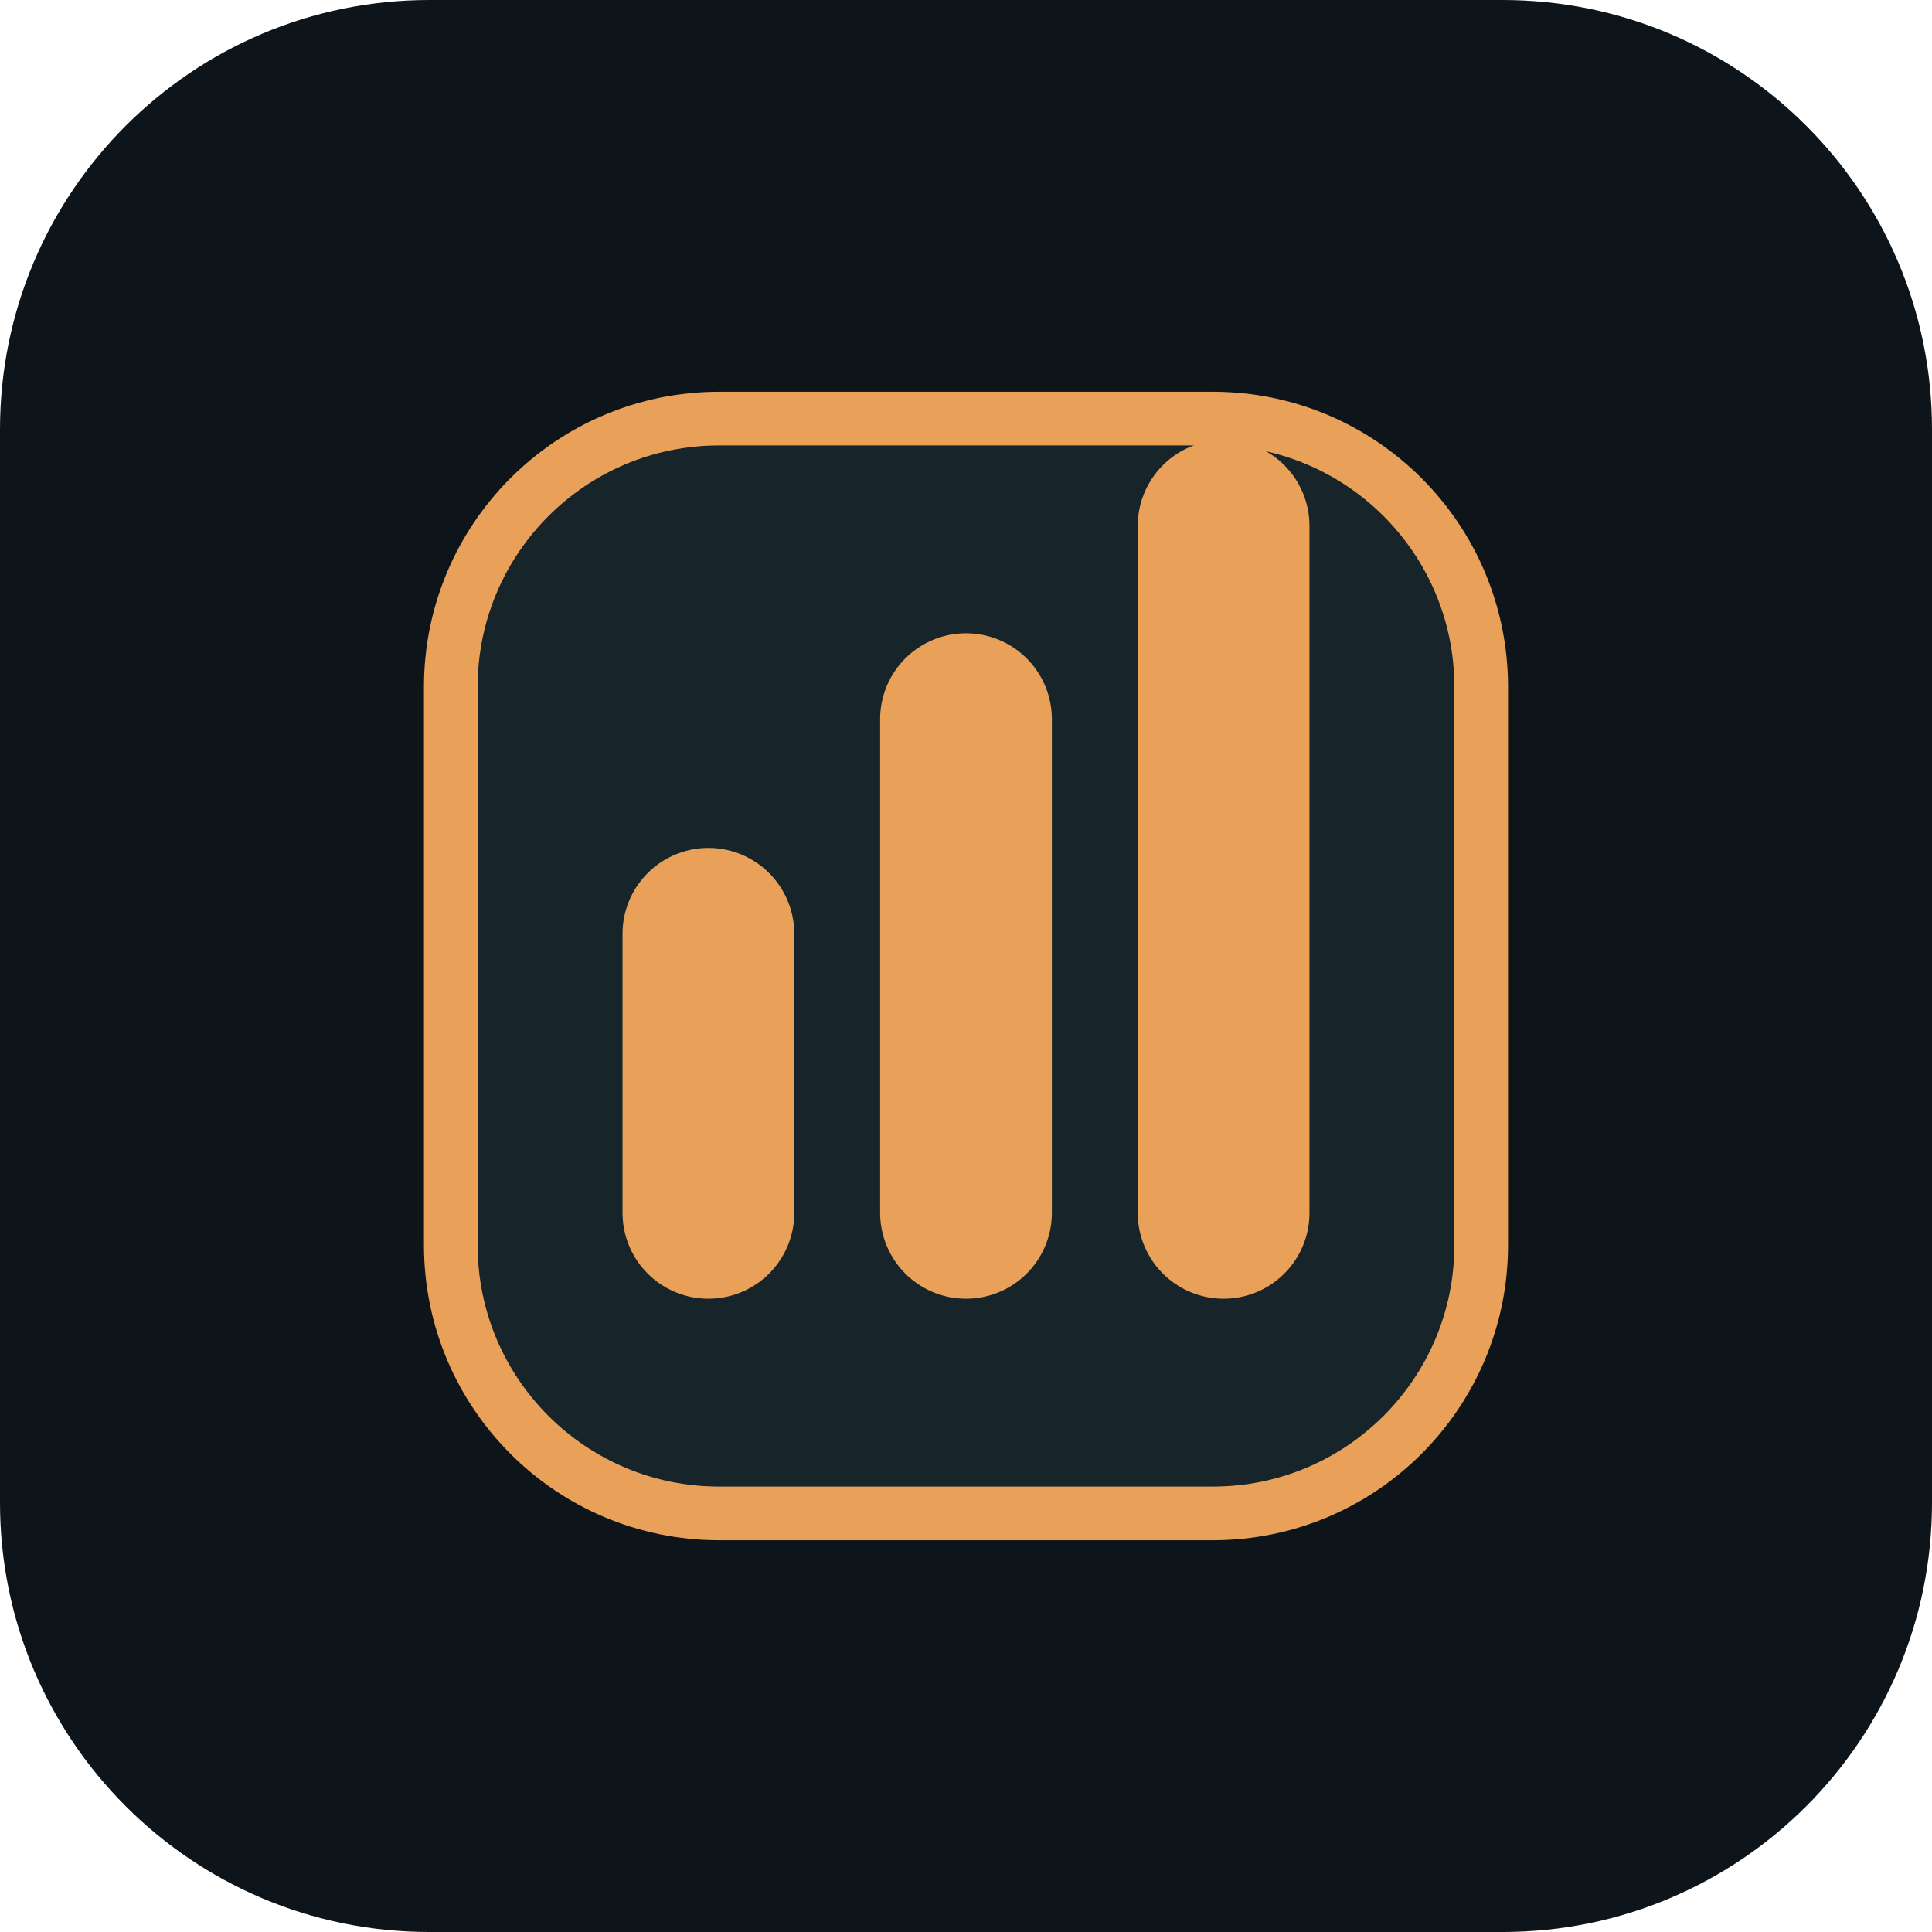
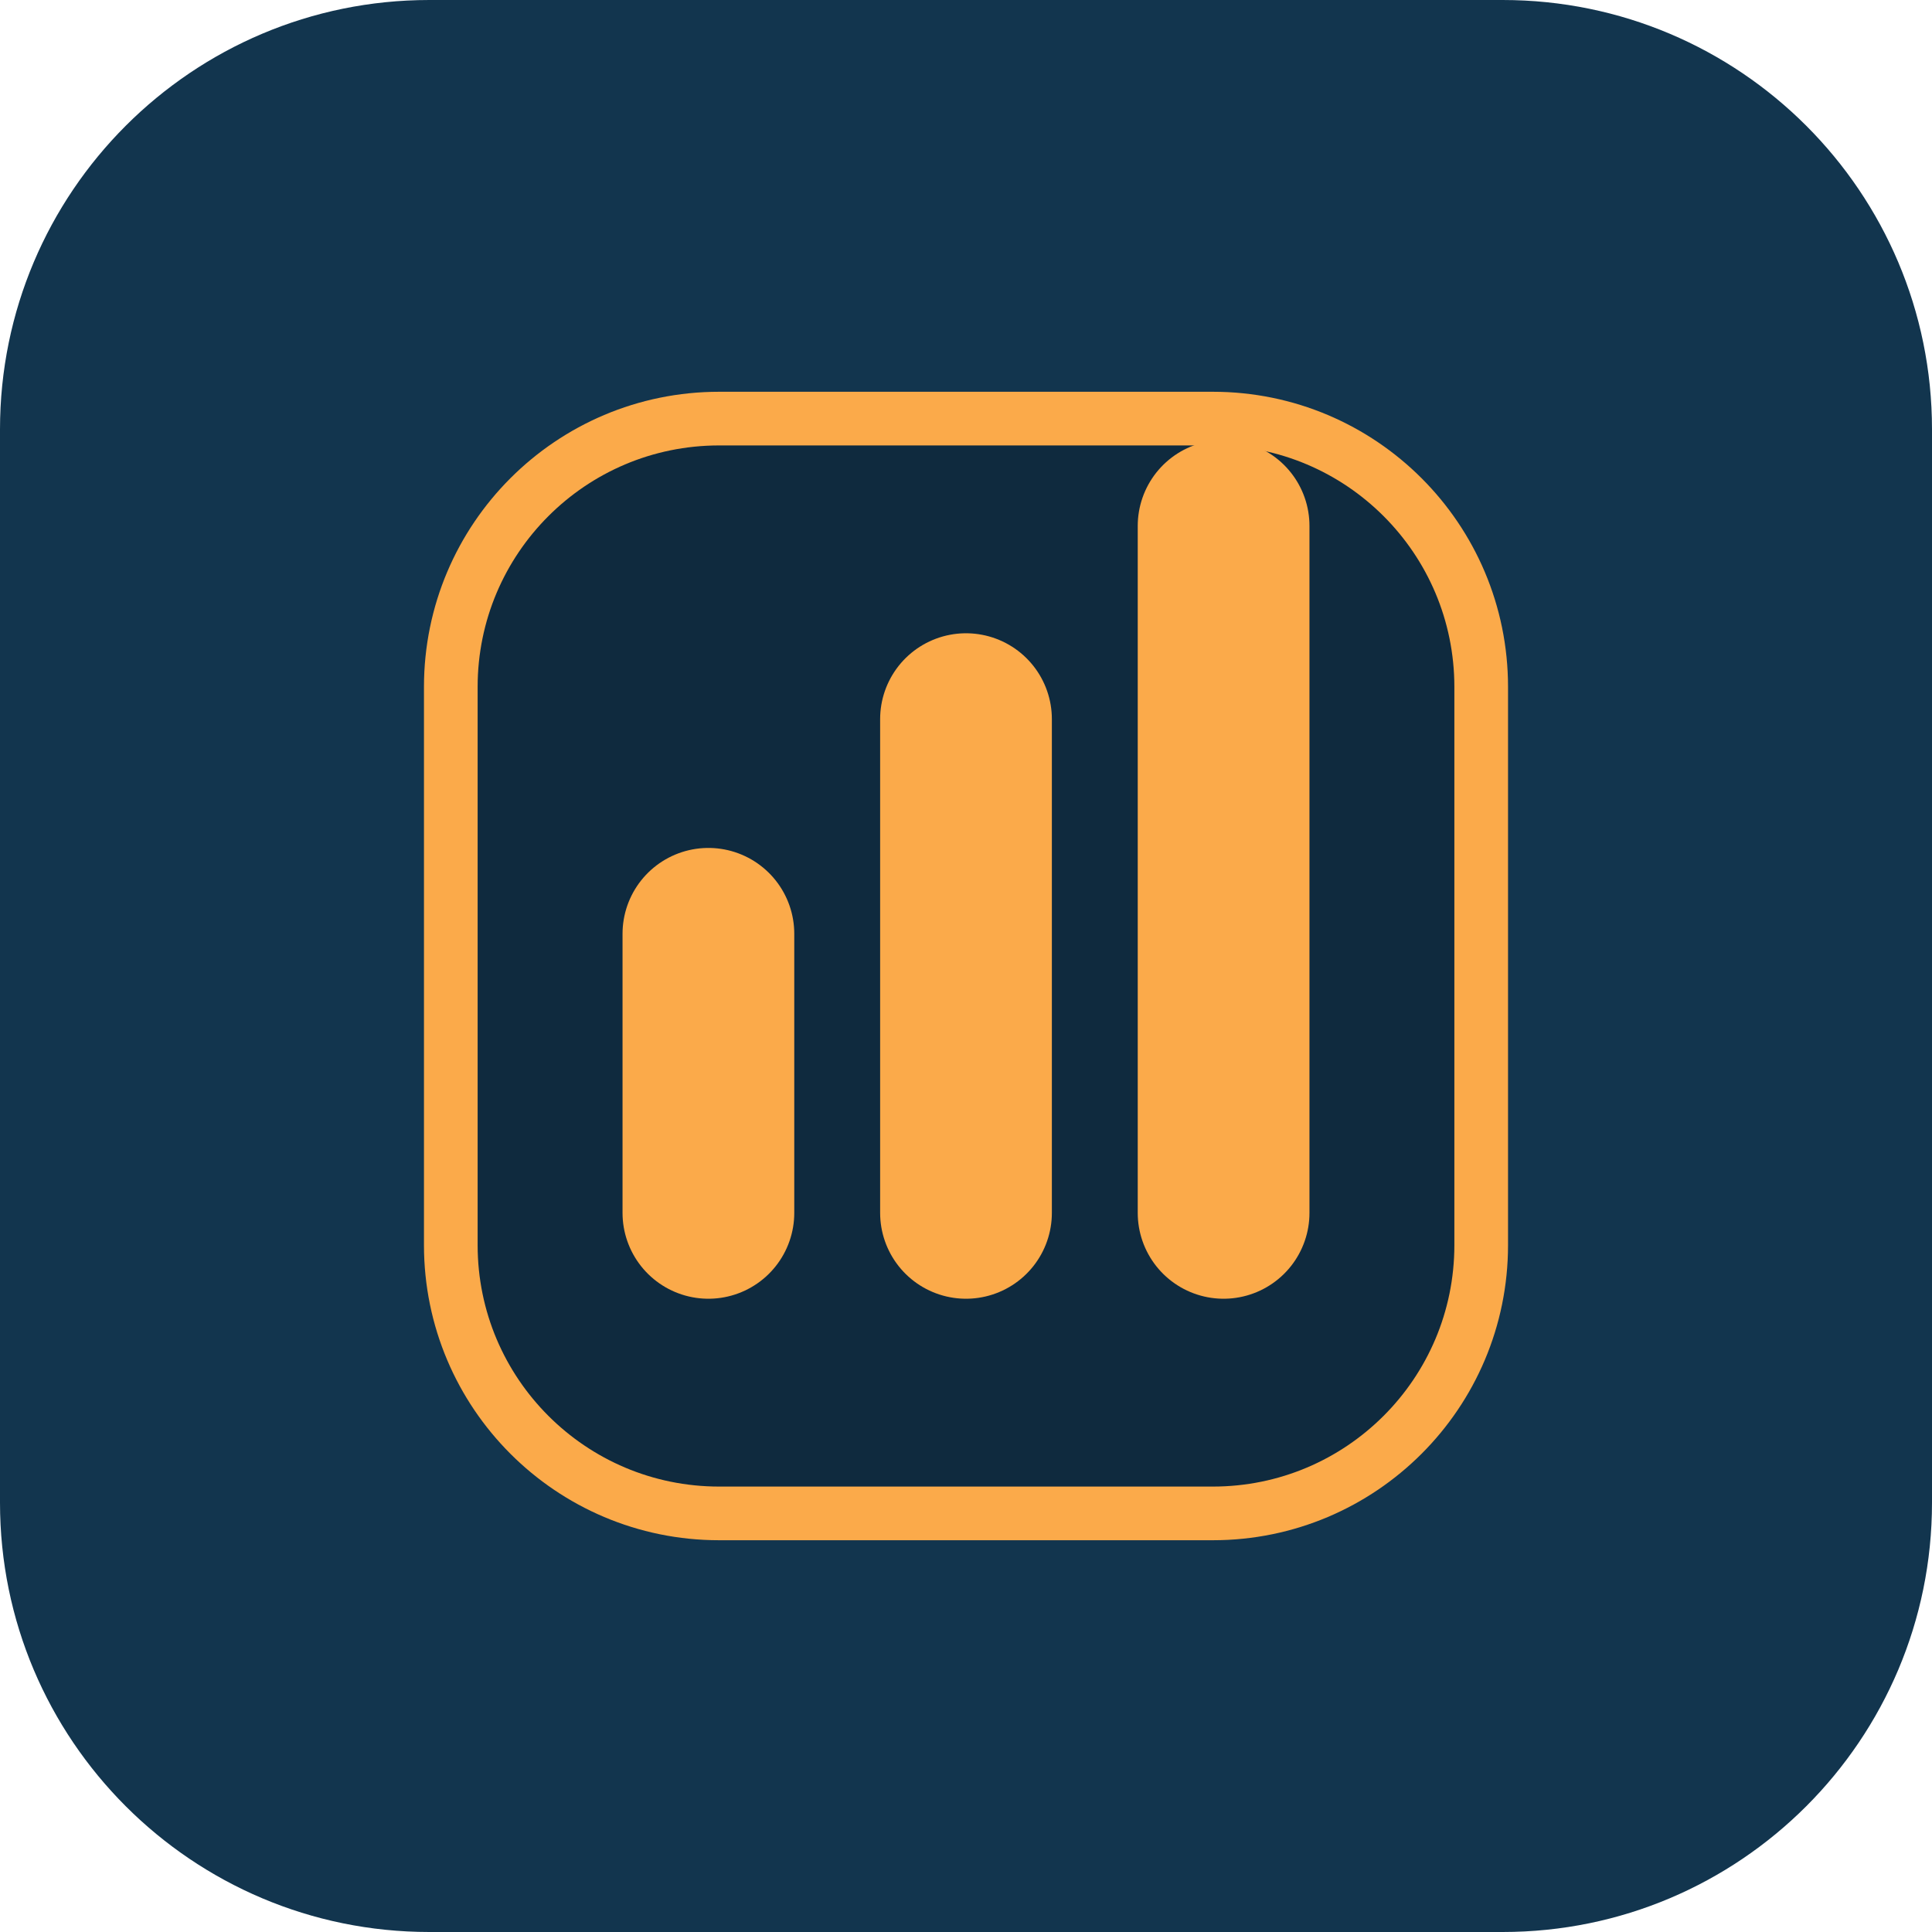
<svg xmlns="http://www.w3.org/2000/svg" viewBox="0 0 180 180" role="img" aria-labelledby="title">
-   <rect width="180" height="180" rx="40" fill="#0d151b" />
-   <rect x="42" y="39" width="96" height="102" rx="25" fill="#17252a" stroke="#e9a15a" stroke-width="5" />
-   <path d="M66 113V87M90 113V67M114 113V49" stroke="#e9a15a" stroke-linecap="round" stroke-width="16" />
+   <rect width="180" height="180" rx="40" fill="#12354e" />
+   <rect x="42" y="39" width="96" height="102" rx="25" fill="#0f2a3e" stroke="#fbaa4a" stroke-width="5" />
+   <path d="M66 113V87M90 113V67M114 113V49" stroke="#fbaa4a" stroke-linecap="round" stroke-width="16" />
</svg>
